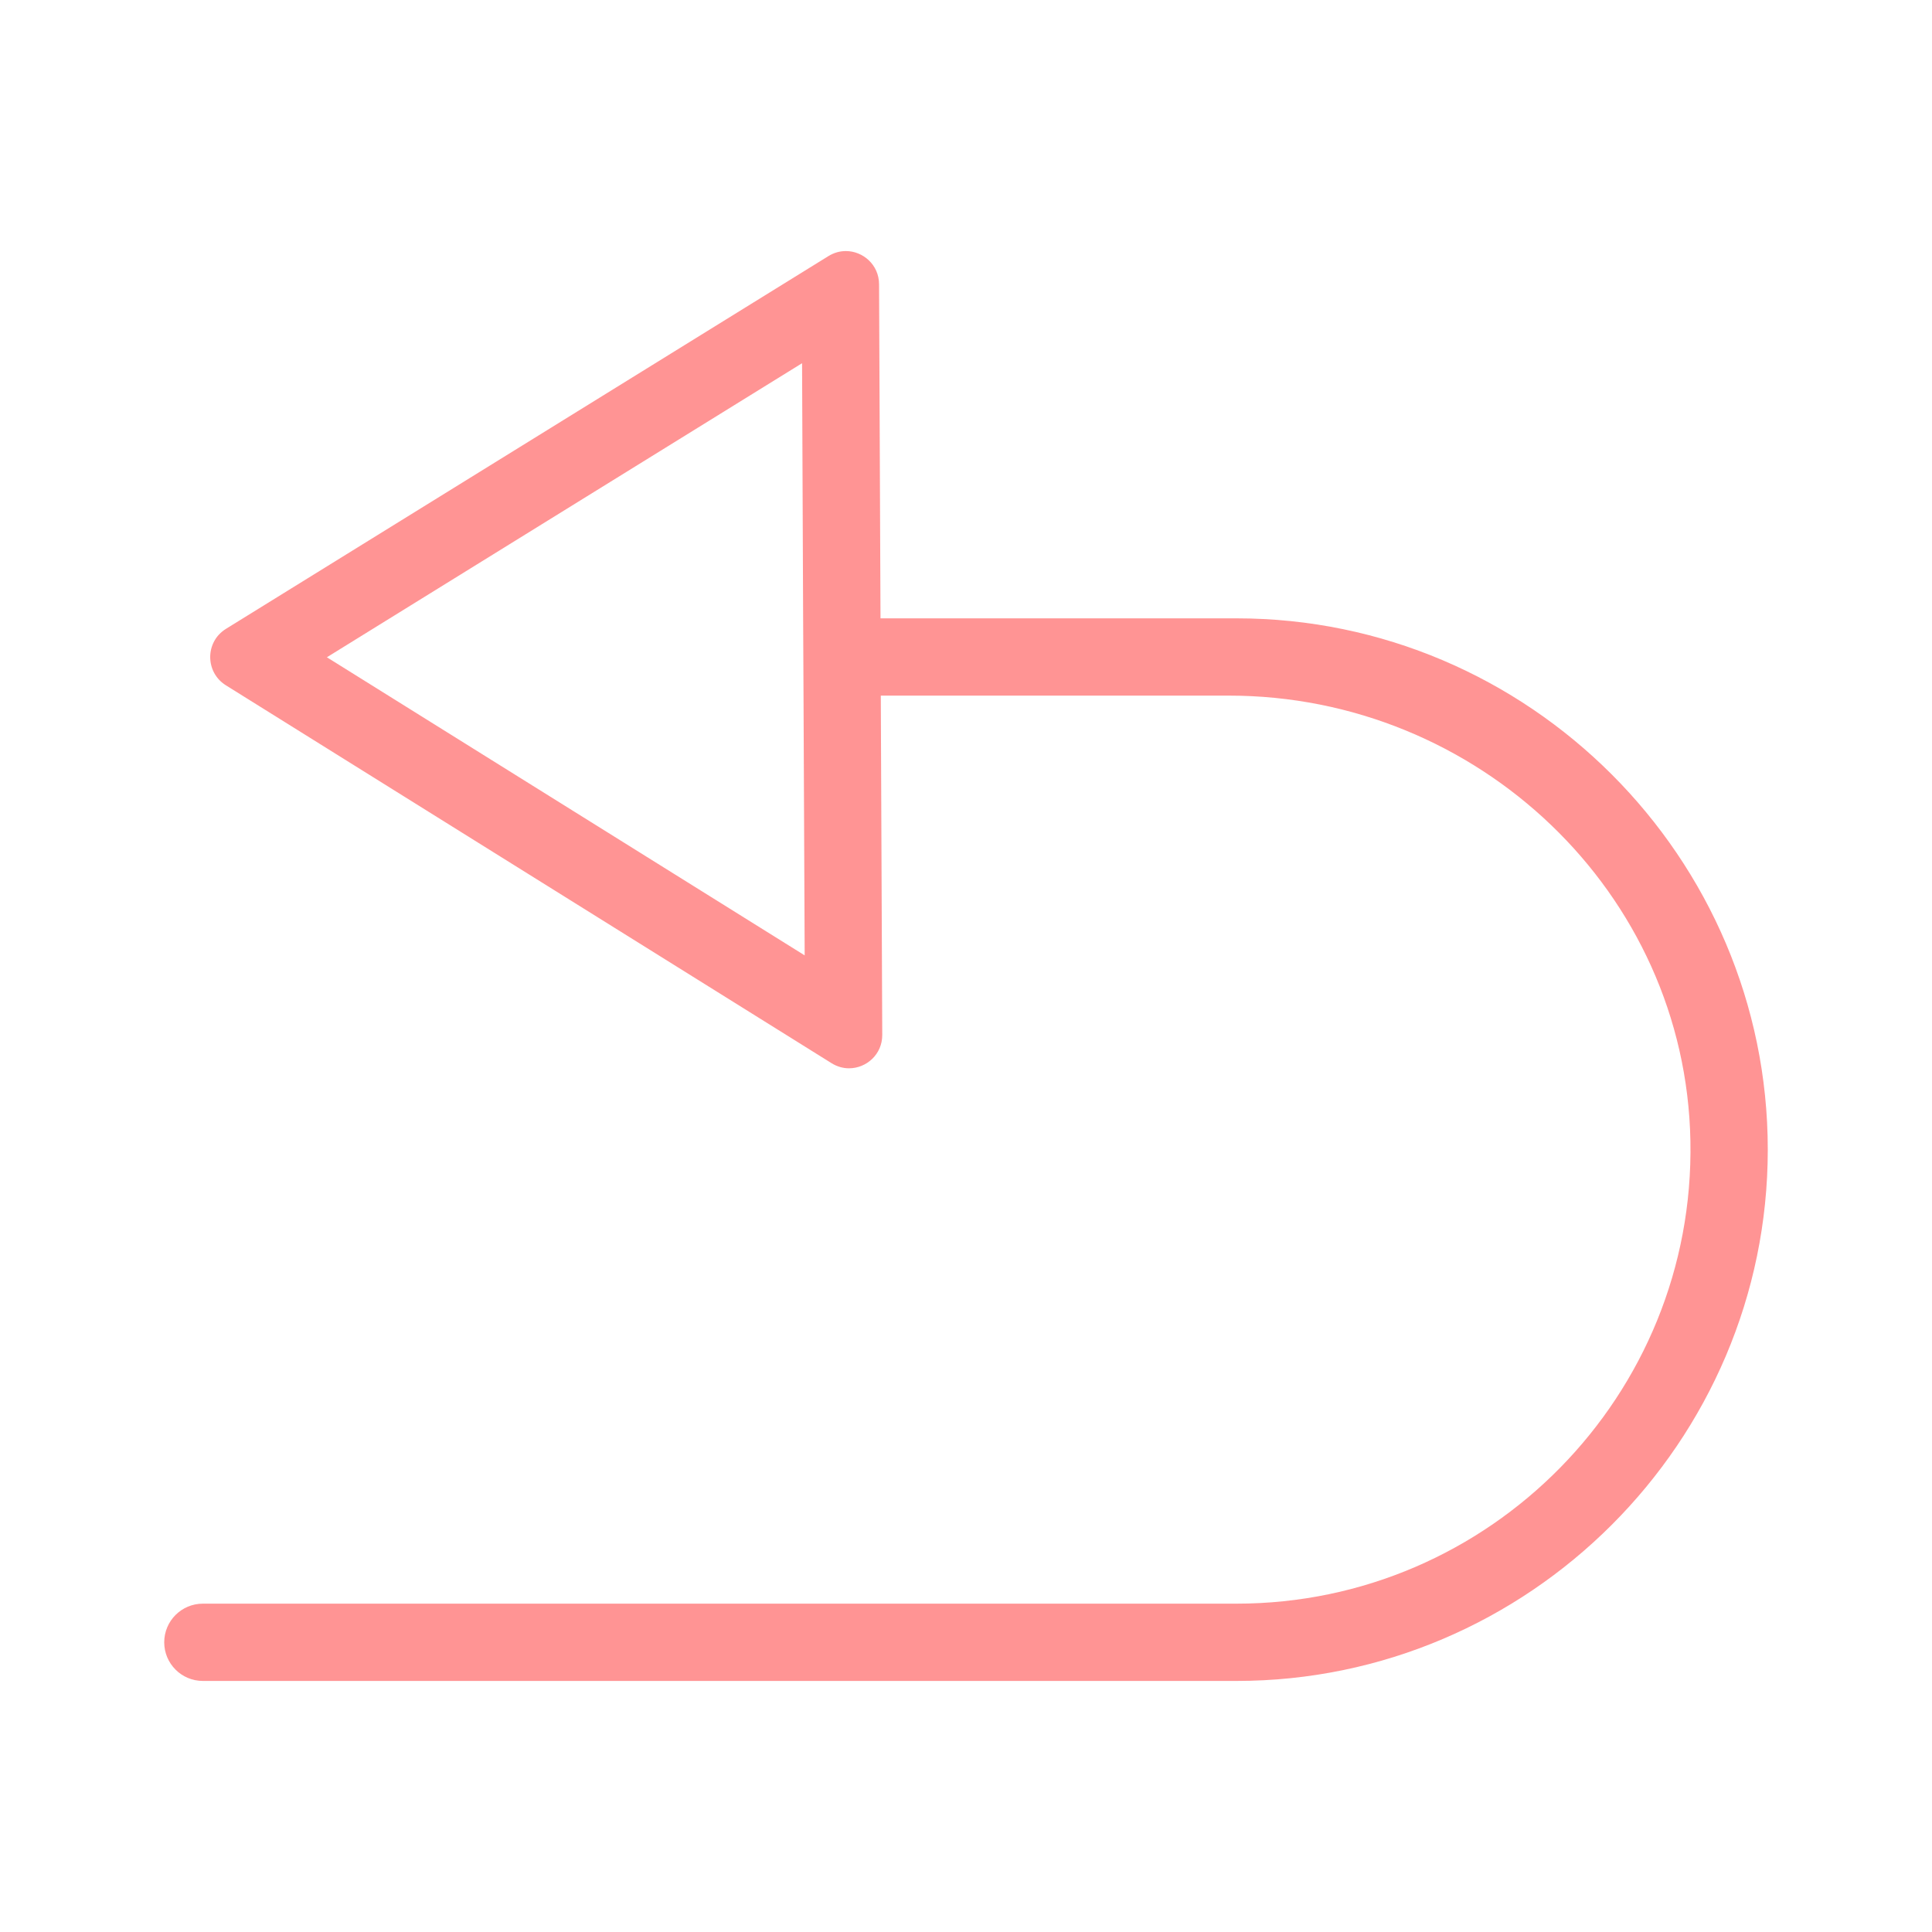
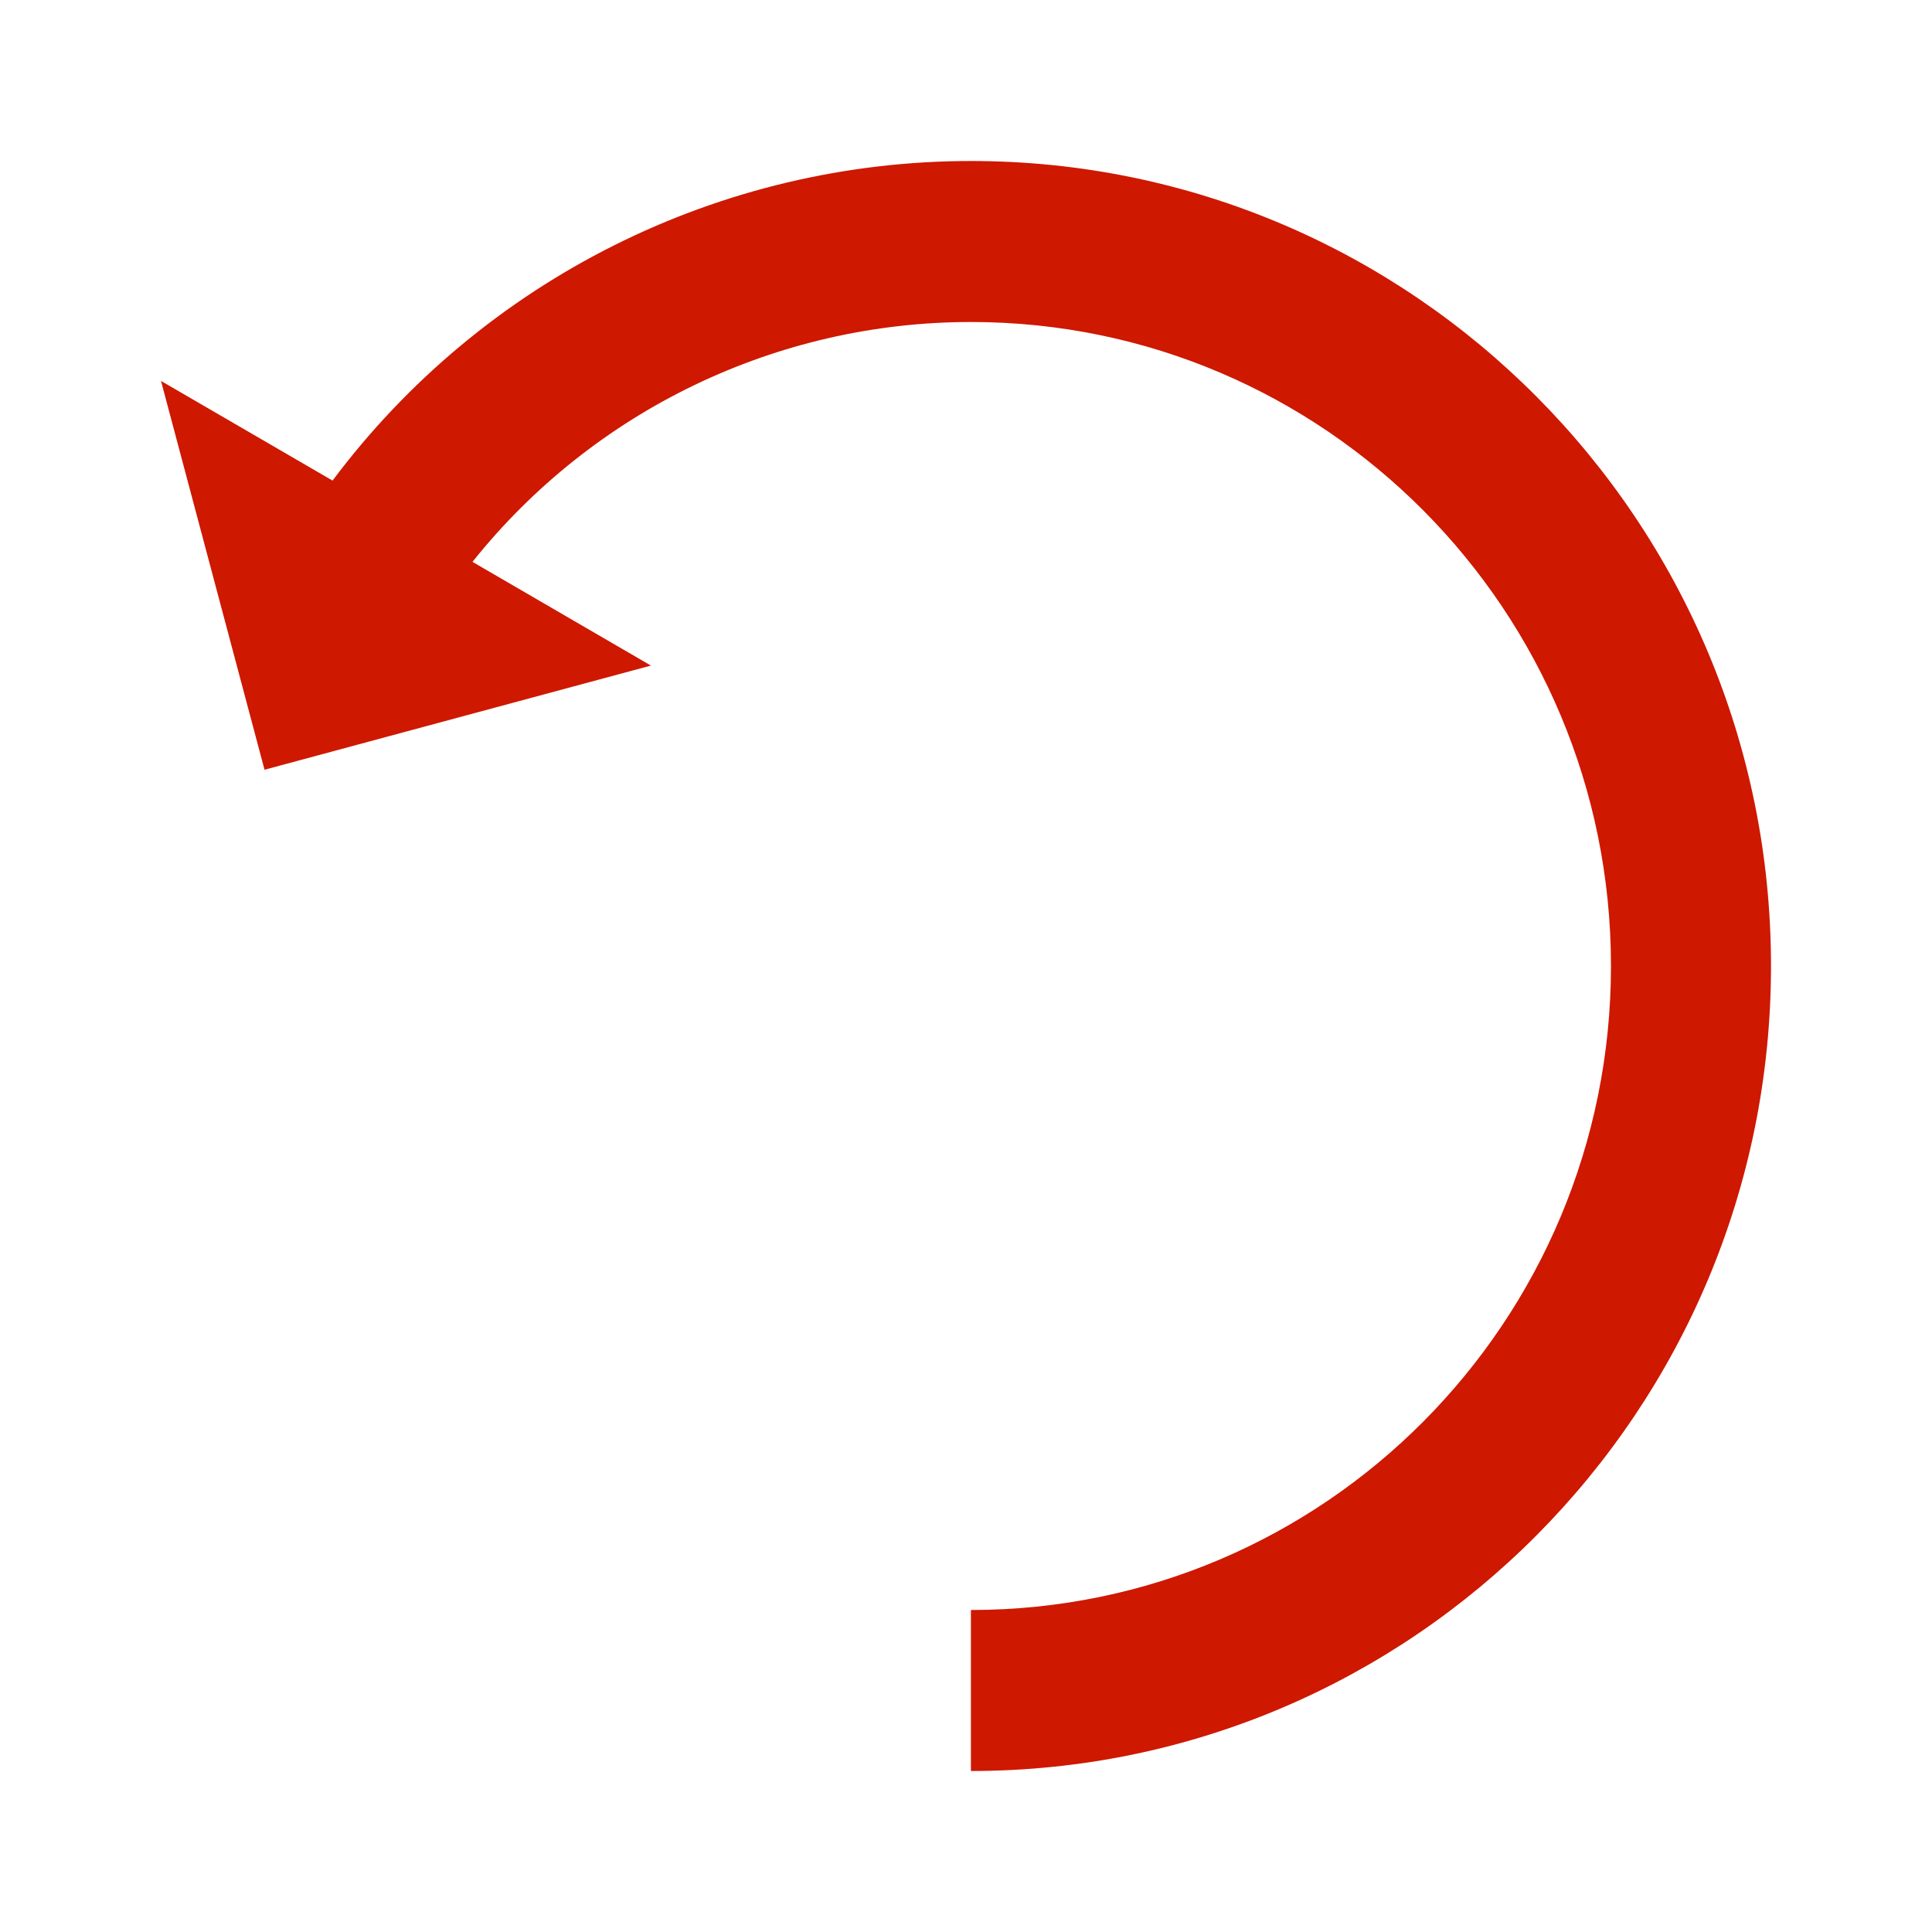
- <svg xmlns="http://www.w3.org/2000/svg" t="1781555788538" class="icon" viewBox="0 0 1024 1024" version="1.1" p-id="2574" width="24" height="24">
-   <path d="M425.114 192.512l0.563 135.219 0.102 20.582 0.102 20.378v0.154l0.614 137.523-253.235-158.003L425.114 192.512m23.194-59.443c-3.072 0-6.246 0.819-9.216 2.662L119.757 333.312c-11.11 6.861-11.11 22.989-0.051 29.901l321.024 200.294c2.97 1.843 6.144 2.714 9.267 2.714 9.216 0 17.664-7.373 17.613-17.715l-0.768-179.814h184.474c131.789 0 242.125 104.243 244.634 235.981 2.56 134.81-106.342 245.299-240.589 245.299H107.52c-11.315 0-20.48 9.165-20.48 20.48s9.165 20.48 20.48 20.48h547.84c154.88 0 281.6-126.72 281.6-281.6s-126.72-281.6-281.6-281.6H466.688L465.92 150.63c-0.051-10.291-8.499-17.562-17.613-17.562z" fill="#FF9494" p-id="2575" />
+ <svg xmlns="http://www.w3.org/2000/svg" t="1781625620714" class="icon" viewBox="0 0 1024 1024" version="1.1" p-id="3124" width="24" height="24">
+   <path d="M250.453 297.813l94.549 54.955-204.8 55.211L85.333 201.899 176.256 254.72A422.827 422.827 0 0 1 514.603 85.333C748.843 85.333 938.667 276.352 938.667 512s-189.867 426.667-424.064 426.667v-85.333c187.392 0 339.243-152.832 339.243-341.333s-151.893-341.333-339.2-341.333a338.133 338.133 0 0 0-264.235 127.147z" fill="#ce1800" p-id="3125" />
</svg>
